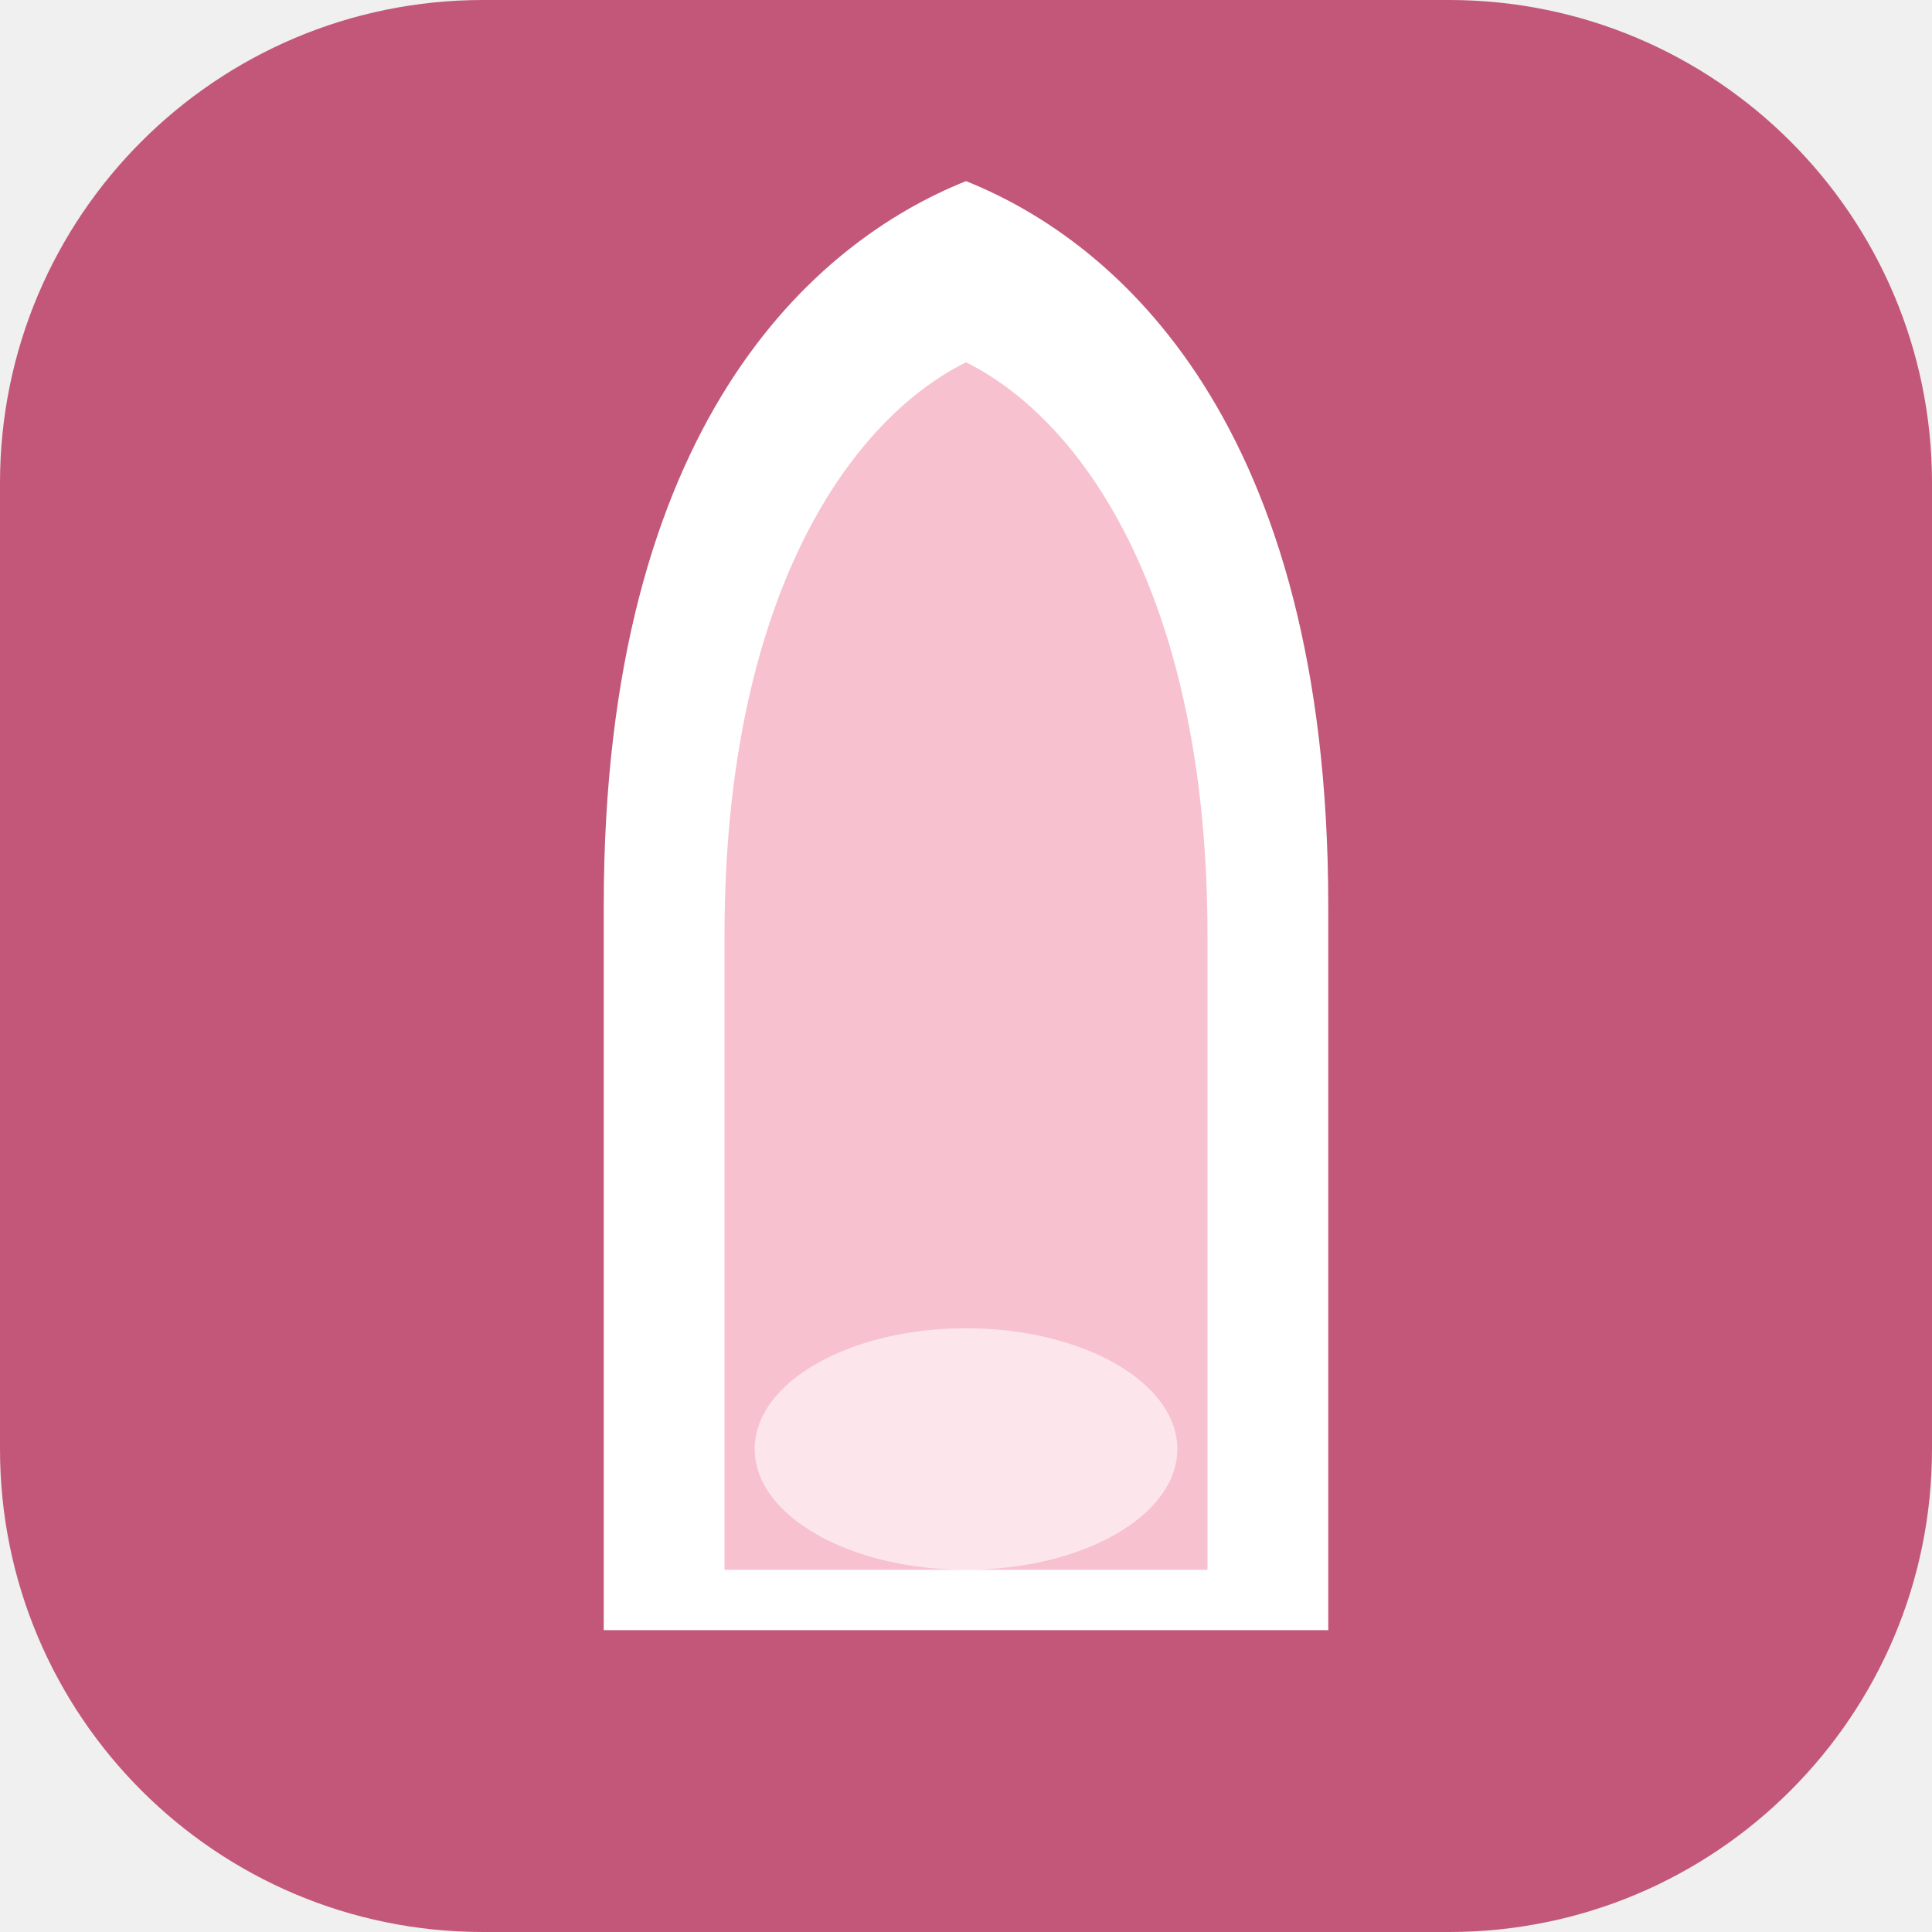
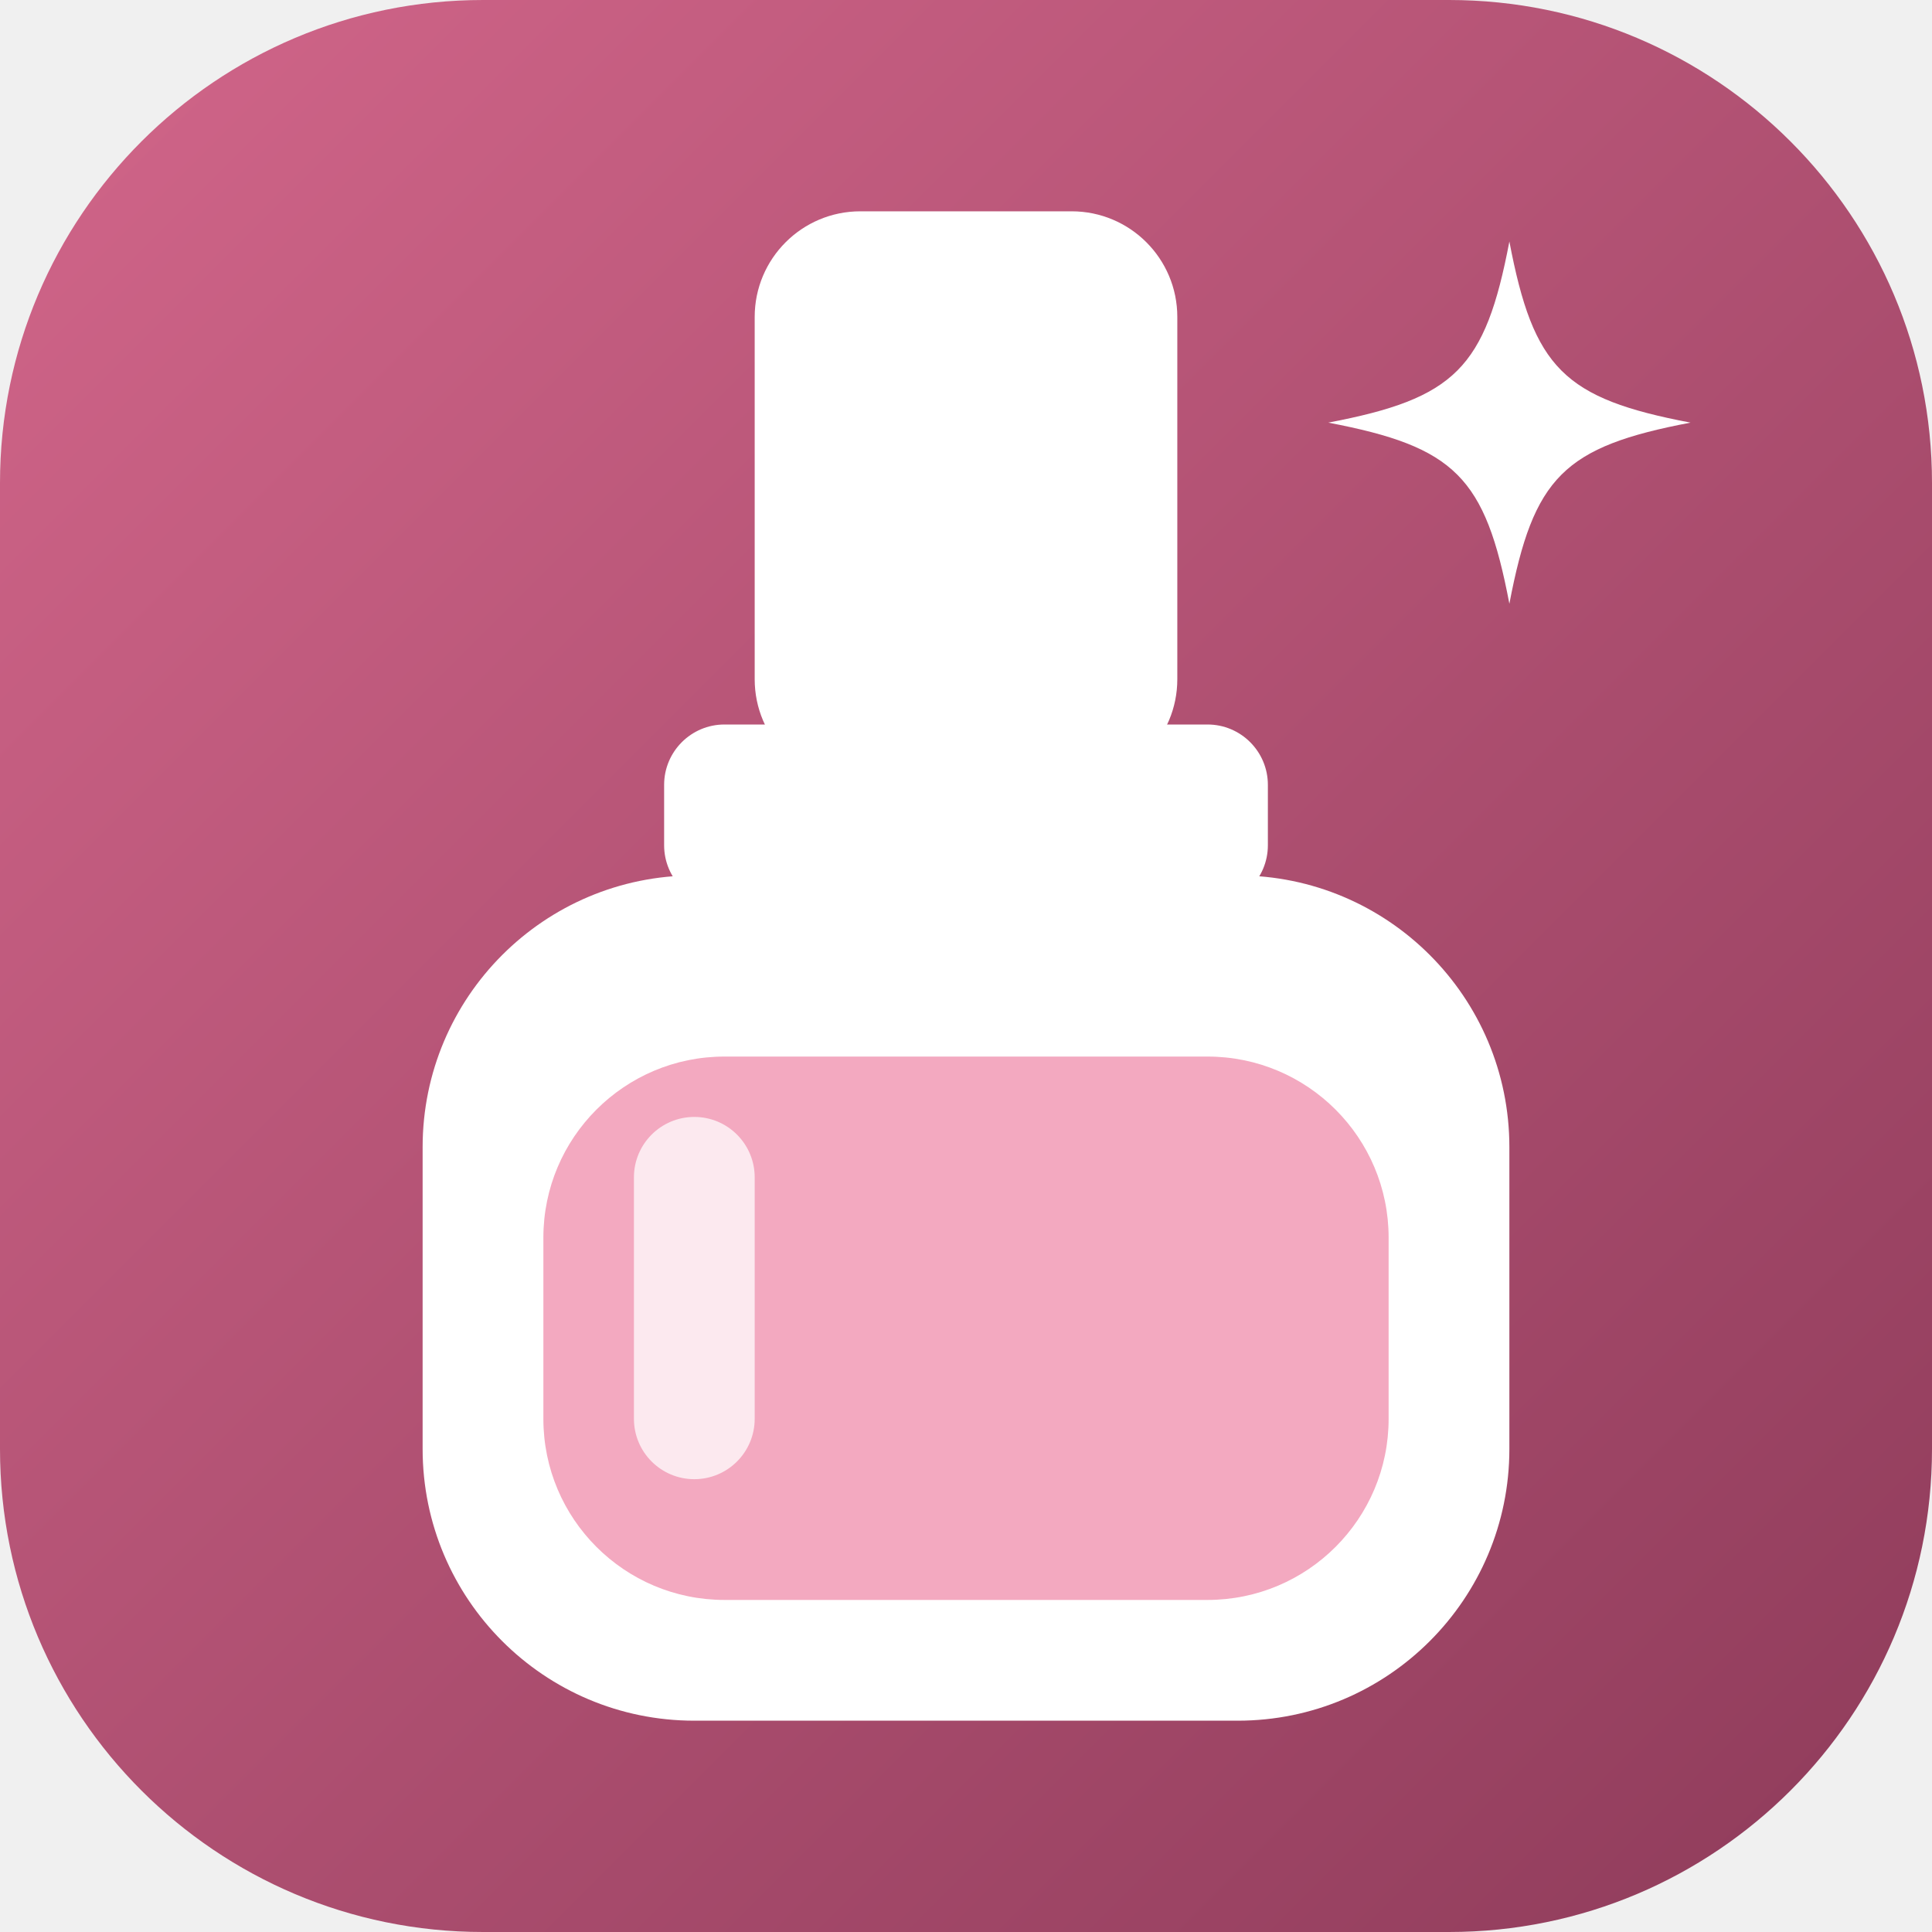
<svg xmlns="http://www.w3.org/2000/svg" viewBox="0 0 64 64">
-   <rect width="64" height="64" rx="16" fill="#c2577a" />
-   <path d="M20,54 L20,30 C20,14 27,8 32,6 C37,8 44,14 44,30 L44,54 Z" fill="#fff" />
-   <path d="M24,52 L24,31 C24,20 28,14 32,12 C36,14 40,20 40,31 L40,52 Z" fill="#f7c1cf" />
-   <ellipse cx="32" cy="48" rx="7" ry="4" fill="#fff" opacity=".6" />
+   <defs>
+     <linearGradient id="lg" x1="0" y1="0" x2="1" y2="1">
+       <stop offset="0" stop-color="#d2668a" />
+       <stop offset="1" stop-color="#8e3b5a" />
+     </linearGradient>
+   </defs>
+   <rect width="64" height="64" rx="16" fill="url(#lg)" />
+   <rect x="25" y="7" width="14" height="19" rx="3.5" fill="#fff" />
+   <rect x="22" y="24" width="20" height="6" rx="2" fill="#fff" />
+   <rect x="14" y="29" width="36" height="28" rx="9" fill="#fff" />
+   <rect x="18" y="35" width="28" height="18" rx="6" fill="#f3a9c0" />
+   <rect x="21" y="37" width="4" height="12" rx="2" fill="#fff" opacity=".75" />
+   <path d="M50 8 C50.8 12.2 51.8 13.2 56 14 C51.8 14.8 50.8 15.8 50 20 C49.2 15.8 48.2 14.8 44 14 C48.2 13.2 49.2 12.2 50 8 Z" fill="#fff" />
</svg>
